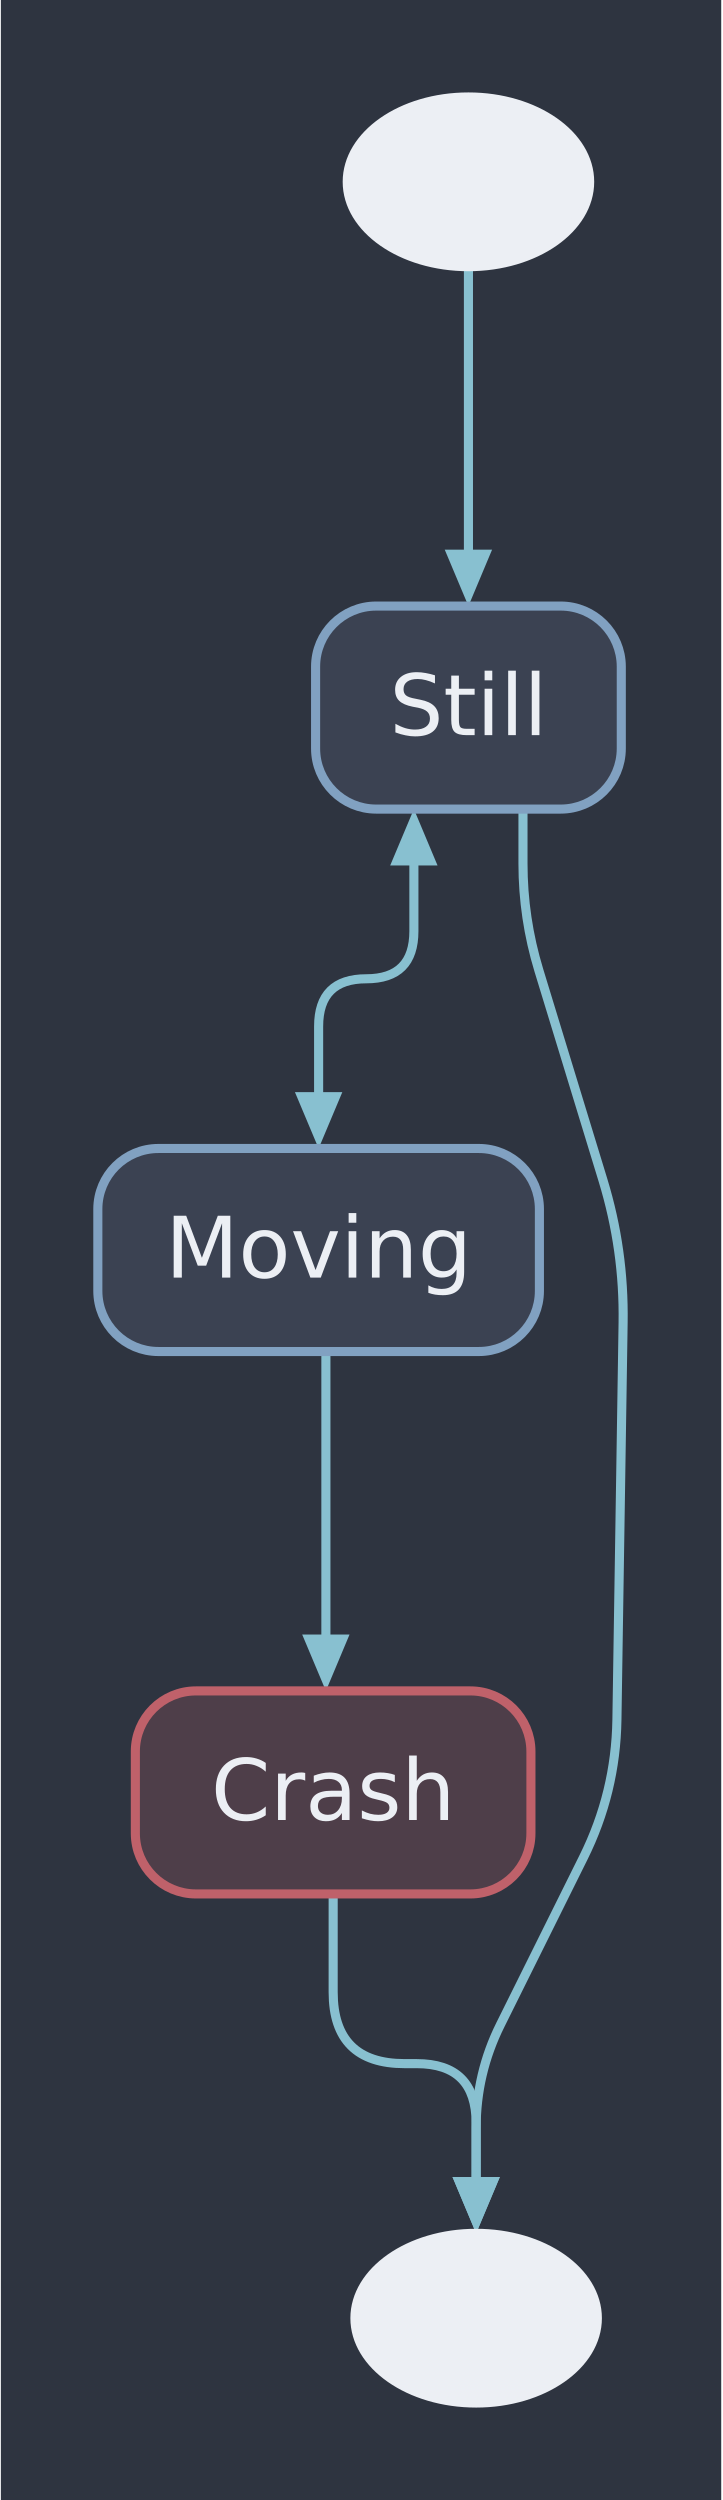
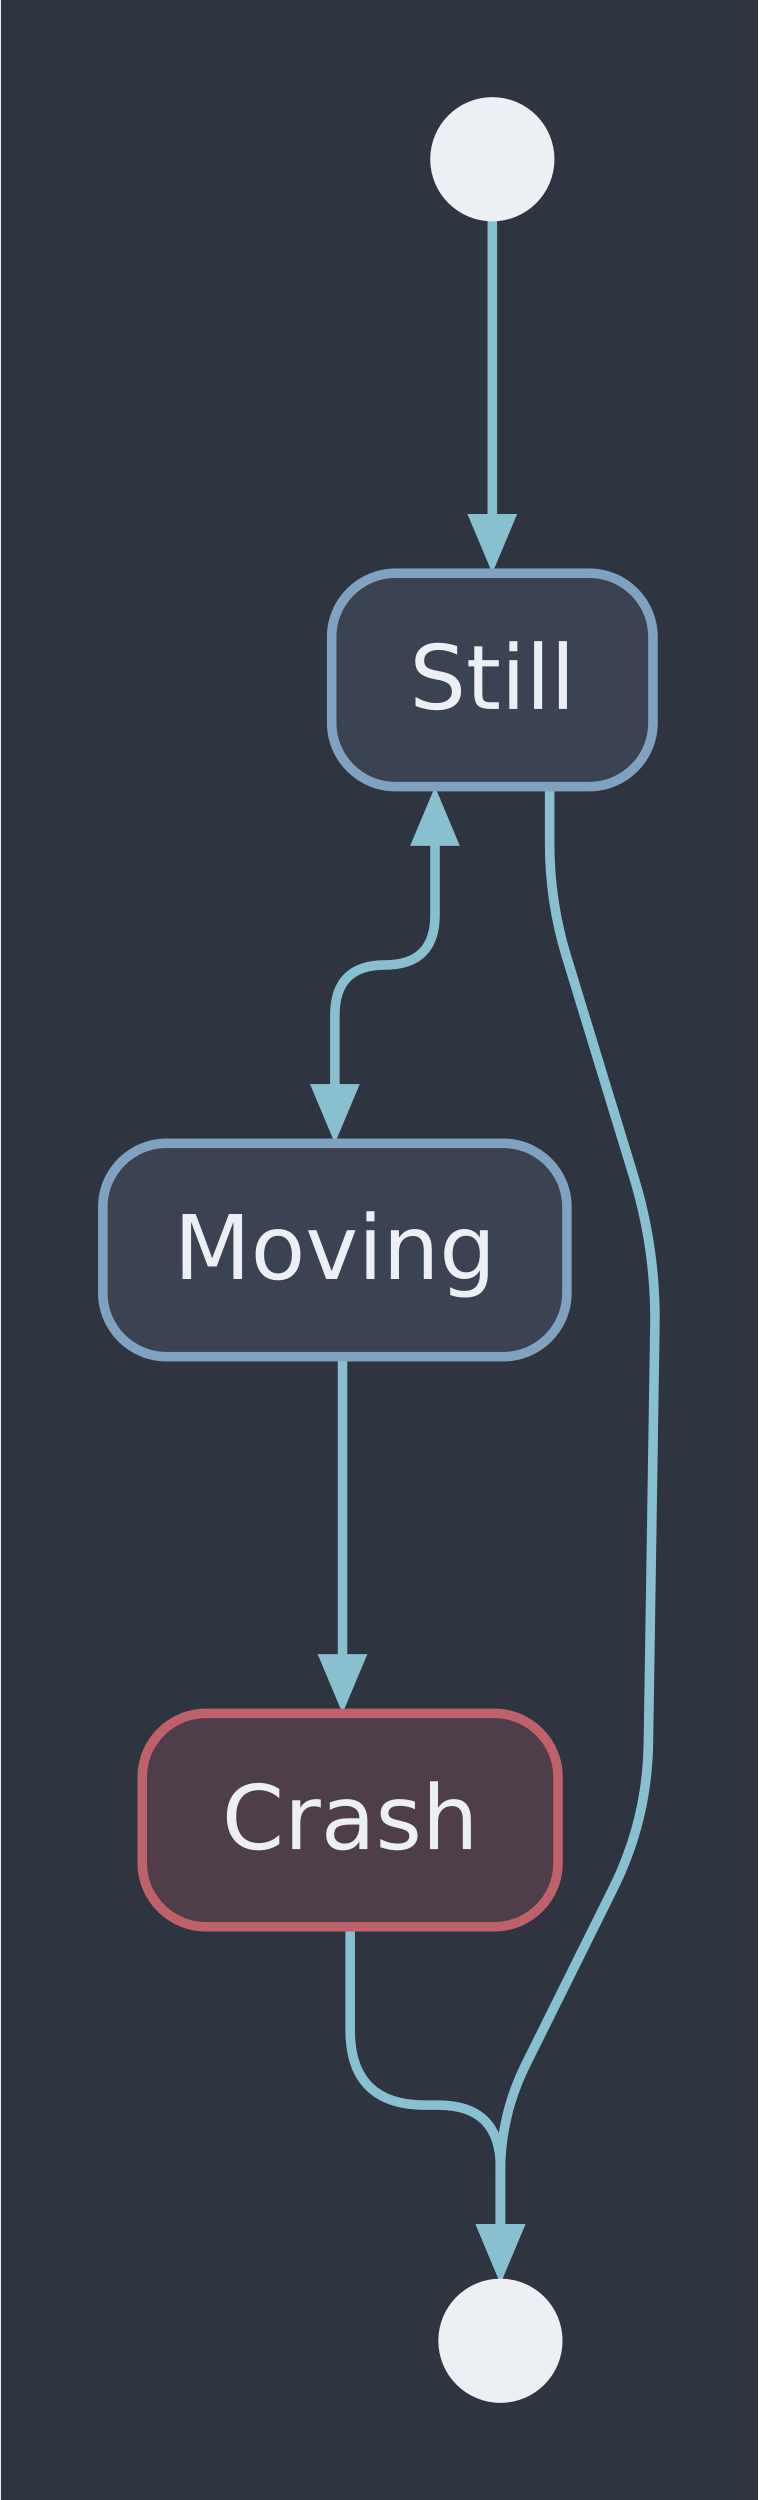
- <svg xmlns="http://www.w3.org/2000/svg" width="119" height="412" viewBox="0 0 118.86 412.5" class="nodal">
-   <rect x="0" y="0" width="118.86" height="412.5" fill="#2e3440" />
+ <svg xmlns="http://www.w3.org/2000/svg" width="119" height="392" viewBox="0 0 118.86 392.5" class="nodal">
+   <rect x="0" y="0" width="118.86" height="392.5" fill="#2e3440" />
  <g class="nodal-groups">

</g>
  <g class="nodal-edges">
    <g id="e0" class="nodal-edge">
-       <path d="M 77.15 44 L 77.15 91.63" fill="none" stroke="#88c0d0" stroke-linejoin="round" stroke-width="1.5" stroke-linecap="butt" class="nodal-line" />
-       <polygon points="77.15,100 73.24,90.7 81.05,90.7" fill="#88c0d0" class="nodal-head" />
+       <path d="M 77.15 34 L 77.15 81.63" fill="none" stroke="#88c0d0" stroke-linejoin="round" stroke-width="1.5" stroke-linecap="butt" class="nodal-line" />
+       <polygon points="77.15,90 73.24,80.7 81.05,80.7" fill="#88c0d0" class="nodal-head" />
    </g>
    <g id="e1" class="nodal-edge">
-       <path d="M 86.15 133.5 L 86.15 142.5 Q 86.15 151.5 88.77 160.11 L 99.36 194.77 Q 102.86 206.25 102.67 218.25 L 101.65 283.75 Q 101.46 295.75 96.12 306.5 L 82.43 334.07 Q 78.42 342.13 78.42 351.13 L 78.42 360.13" fill="none" stroke="#88c0d0" stroke-linejoin="round" stroke-width="1.5" stroke-linecap="butt" class="nodal-line" />
-       <polygon points="78.42,368.5 74.52,359.2 82.33,359.2" fill="#88c0d0" class="nodal-head" />
+       <path d="M 86.15 123.5 L 86.15 132.5 Q 86.15 141.5 88.77 150.11 L 99.36 184.77 Q 102.86 196.25 102.67 208.25 L 101.65 273.75 Q 101.46 285.75 96.12 296.5 L 82.43 324.07 Q 78.42 332.13 78.42 341.13 L 78.42 350.13" fill="none" stroke="#88c0d0" stroke-linejoin="round" stroke-width="1.5" stroke-linecap="butt" class="nodal-line" />
+       <polygon points="78.42,358.5 74.52,349.2 82.33,349.2" fill="#88c0d0" class="nodal-head" />
    </g>
    <g id="e2" class="nodal-edge">
-       <path d="M 68.15 141.87 L 68.15 153.64 Q 68.15 161.5 60.29 161.5 L 60.29 161.5 Q 52.43 161.5 52.43 169.36 L 52.43 181.13" fill="none" stroke="#88c0d0" stroke-linejoin="round" stroke-width="1.5" stroke-linecap="butt" class="nodal-line" />
-       <polygon points="52.43,189.5 48.52,180.2 56.34,180.2" fill="#88c0d0" class="nodal-head" />
-       <polygon points="68.15,133.5 72.05,142.8 64.24,142.8" fill="#88c0d0" class="nodal-head" />
+       <path d="M 68.15 131.87 L 68.15 143.64 Q 68.15 151.5 60.29 151.5 L 60.29 151.5 Q 52.43 151.5 52.43 159.36 L 52.43 171.13" fill="none" stroke="#88c0d0" stroke-linejoin="round" stroke-width="1.5" stroke-linecap="butt" class="nodal-line" />
+       <polygon points="52.43,179.5 48.52,170.2 56.34,170.2" fill="#88c0d0" class="nodal-head" />
+       <polygon points="68.15,123.5 72.05,132.8 64.24,132.8" fill="#88c0d0" class="nodal-head" />
    </g>
    <g id="e3" class="nodal-edge">
-       <path d="M 53.63 223 L 53.63 270.63" fill="none" stroke="#88c0d0" stroke-linejoin="round" stroke-width="1.5" stroke-linecap="butt" class="nodal-line" />
-       <polygon points="53.63,279 49.72,269.7 57.53,269.7" fill="#88c0d0" class="nodal-head" />
+       <path d="M 53.63 213 L 53.63 260.63" fill="none" stroke="#88c0d0" stroke-linejoin="round" stroke-width="1.5" stroke-linecap="butt" class="nodal-line" />
+       <polygon points="53.63,269 49.72,259.7 57.53,259.7" fill="#88c0d0" class="nodal-head" />
    </g>
    <g id="e4" class="nodal-edge">
-       <path d="M 54.83 312.5 L 54.83 328.7 Q 54.83 340.5 66.62 340.5 L 68.61 340.5 Q 78.42 340.5 78.42 350.31 L 78.42 360.13" fill="none" stroke="#88c0d0" stroke-linejoin="round" stroke-width="1.5" stroke-linecap="butt" class="nodal-line" />
-       <polygon points="78.42,368.5 74.52,359.2 82.33,359.2" fill="#88c0d0" class="nodal-head" />
+       <path d="M 54.83 302.5 L 54.83 318.7 Q 54.83 330.5 66.62 330.5 L 68.61 330.5 Q 78.42 330.5 78.42 340.31 L 78.42 350.13" fill="none" stroke="#88c0d0" stroke-linejoin="round" stroke-width="1.5" stroke-linecap="butt" class="nodal-line" />
+       <polygon points="78.42,358.5 74.52,349.2 82.33,349.2" fill="#88c0d0" class="nodal-head" />
    </g>
  </g>
  <g class="nodal-nodes">
    <g id="start" class="nodal-node solid">
-       <ellipse cx="77.15" cy="30" rx="20" ry="14" fill="#eceff4" stroke="#eceff4" stroke-width="1.5" />
+       <ellipse cx="77.15" cy="25" rx="9" ry="9" fill="#eceff4" stroke="#eceff4" stroke-width="1.5" />
    </g>
    <g id="Still" class="nodal-node">
-       <rect x="51.93" y="100" width="50.44" height="33.5" rx="10" fill="#3b4252" stroke="#81a1c1" stroke-width="1.5" />
-       <text x="77.15" y="121.3" text-anchor="middle" fill="#eceff4" font-family="&quot;DejaVu Sans&quot;, sans-serif" font-size="14" font-weight="normal" font-style="normal">Still</text>
+       <rect x="51.93" y="90" width="50.44" height="33.5" rx="10" fill="#3b4252" stroke="#81a1c1" stroke-width="1.5" />
+       <text x="77.15" y="111.3" text-anchor="middle" fill="#eceff4" font-family="&quot;DejaVu Sans&quot;, sans-serif" font-size="14" font-weight="normal" font-style="normal">Still</text>
    </g>
    <g id="Moving" class="nodal-node">
-       <rect x="16" y="189.5" width="72.86" height="33.5" rx="10" fill="#3b4252" stroke="#81a1c1" stroke-width="1.5" />
-       <text x="52.43" y="210.8" text-anchor="middle" fill="#eceff4" font-family="&quot;DejaVu Sans&quot;, sans-serif" font-size="14" font-weight="normal" font-style="normal">Moving</text>
+       <rect x="16" y="179.5" width="72.86" height="33.5" rx="10" fill="#3b4252" stroke="#81a1c1" stroke-width="1.5" />
+       <text x="52.43" y="200.8" text-anchor="middle" fill="#eceff4" font-family="&quot;DejaVu Sans&quot;, sans-serif" font-size="14" font-weight="normal" font-style="normal">Moving</text>
    </g>
    <g id="Crash" class="nodal-node red">
-       <rect x="22.19" y="279" width="65.27" height="33.5" rx="10" fill="#4e3e49" stroke="#bf616a" stroke-width="1.5" />
-       <text x="54.83" y="300.3" text-anchor="middle" fill="#eceff4" font-family="&quot;DejaVu Sans&quot;, sans-serif" font-size="14" font-weight="normal" font-style="normal">Crash</text>
+       <rect x="22.19" y="269" width="65.27" height="33.5" rx="10" fill="#4e3e49" stroke="#bf616a" stroke-width="1.5" />
+       <text x="54.83" y="290.3" text-anchor="middle" fill="#eceff4" font-family="&quot;DejaVu Sans&quot;, sans-serif" font-size="14" font-weight="normal" font-style="normal">Crash</text>
    </g>
    <g id="stop" class="nodal-node solid">
-       <ellipse cx="78.42" cy="382.5" rx="20" ry="14" fill="#eceff4" stroke="#eceff4" stroke-width="1.5" />
+       <ellipse cx="78.42" cy="367.5" rx="9" ry="9" fill="#eceff4" stroke="#eceff4" stroke-width="1.5" />
    </g>
  </g>
</svg>
